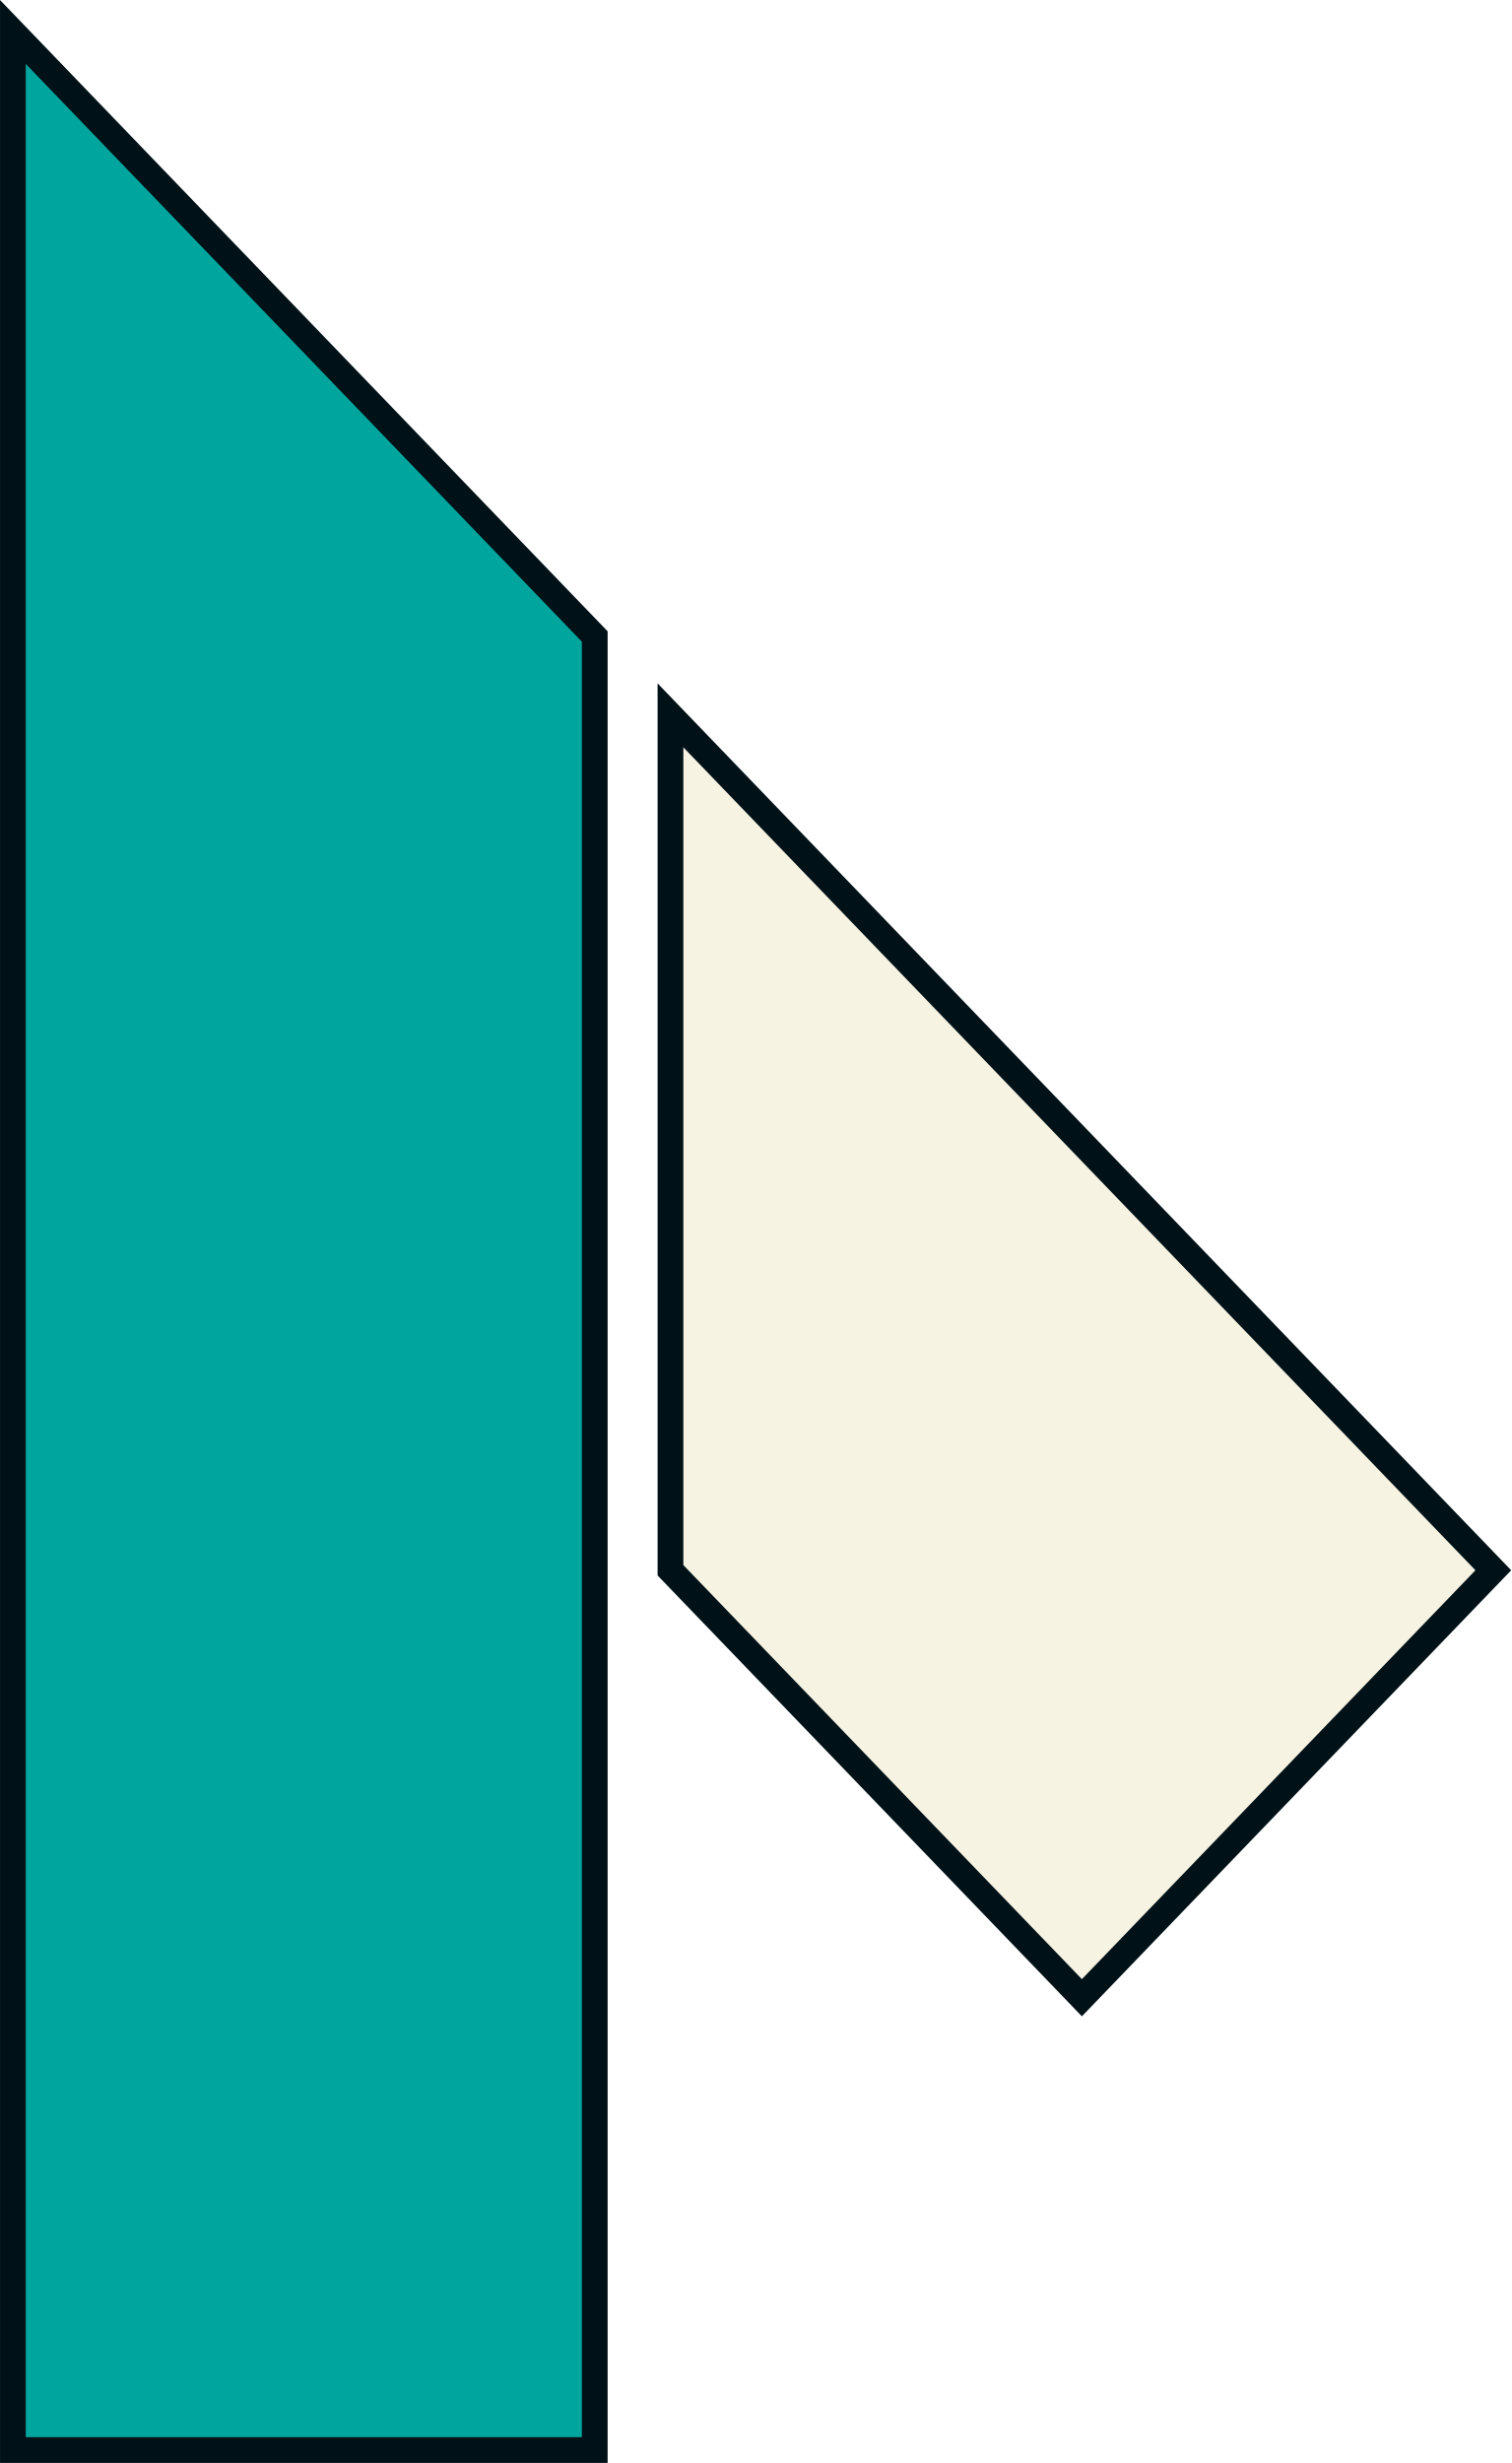
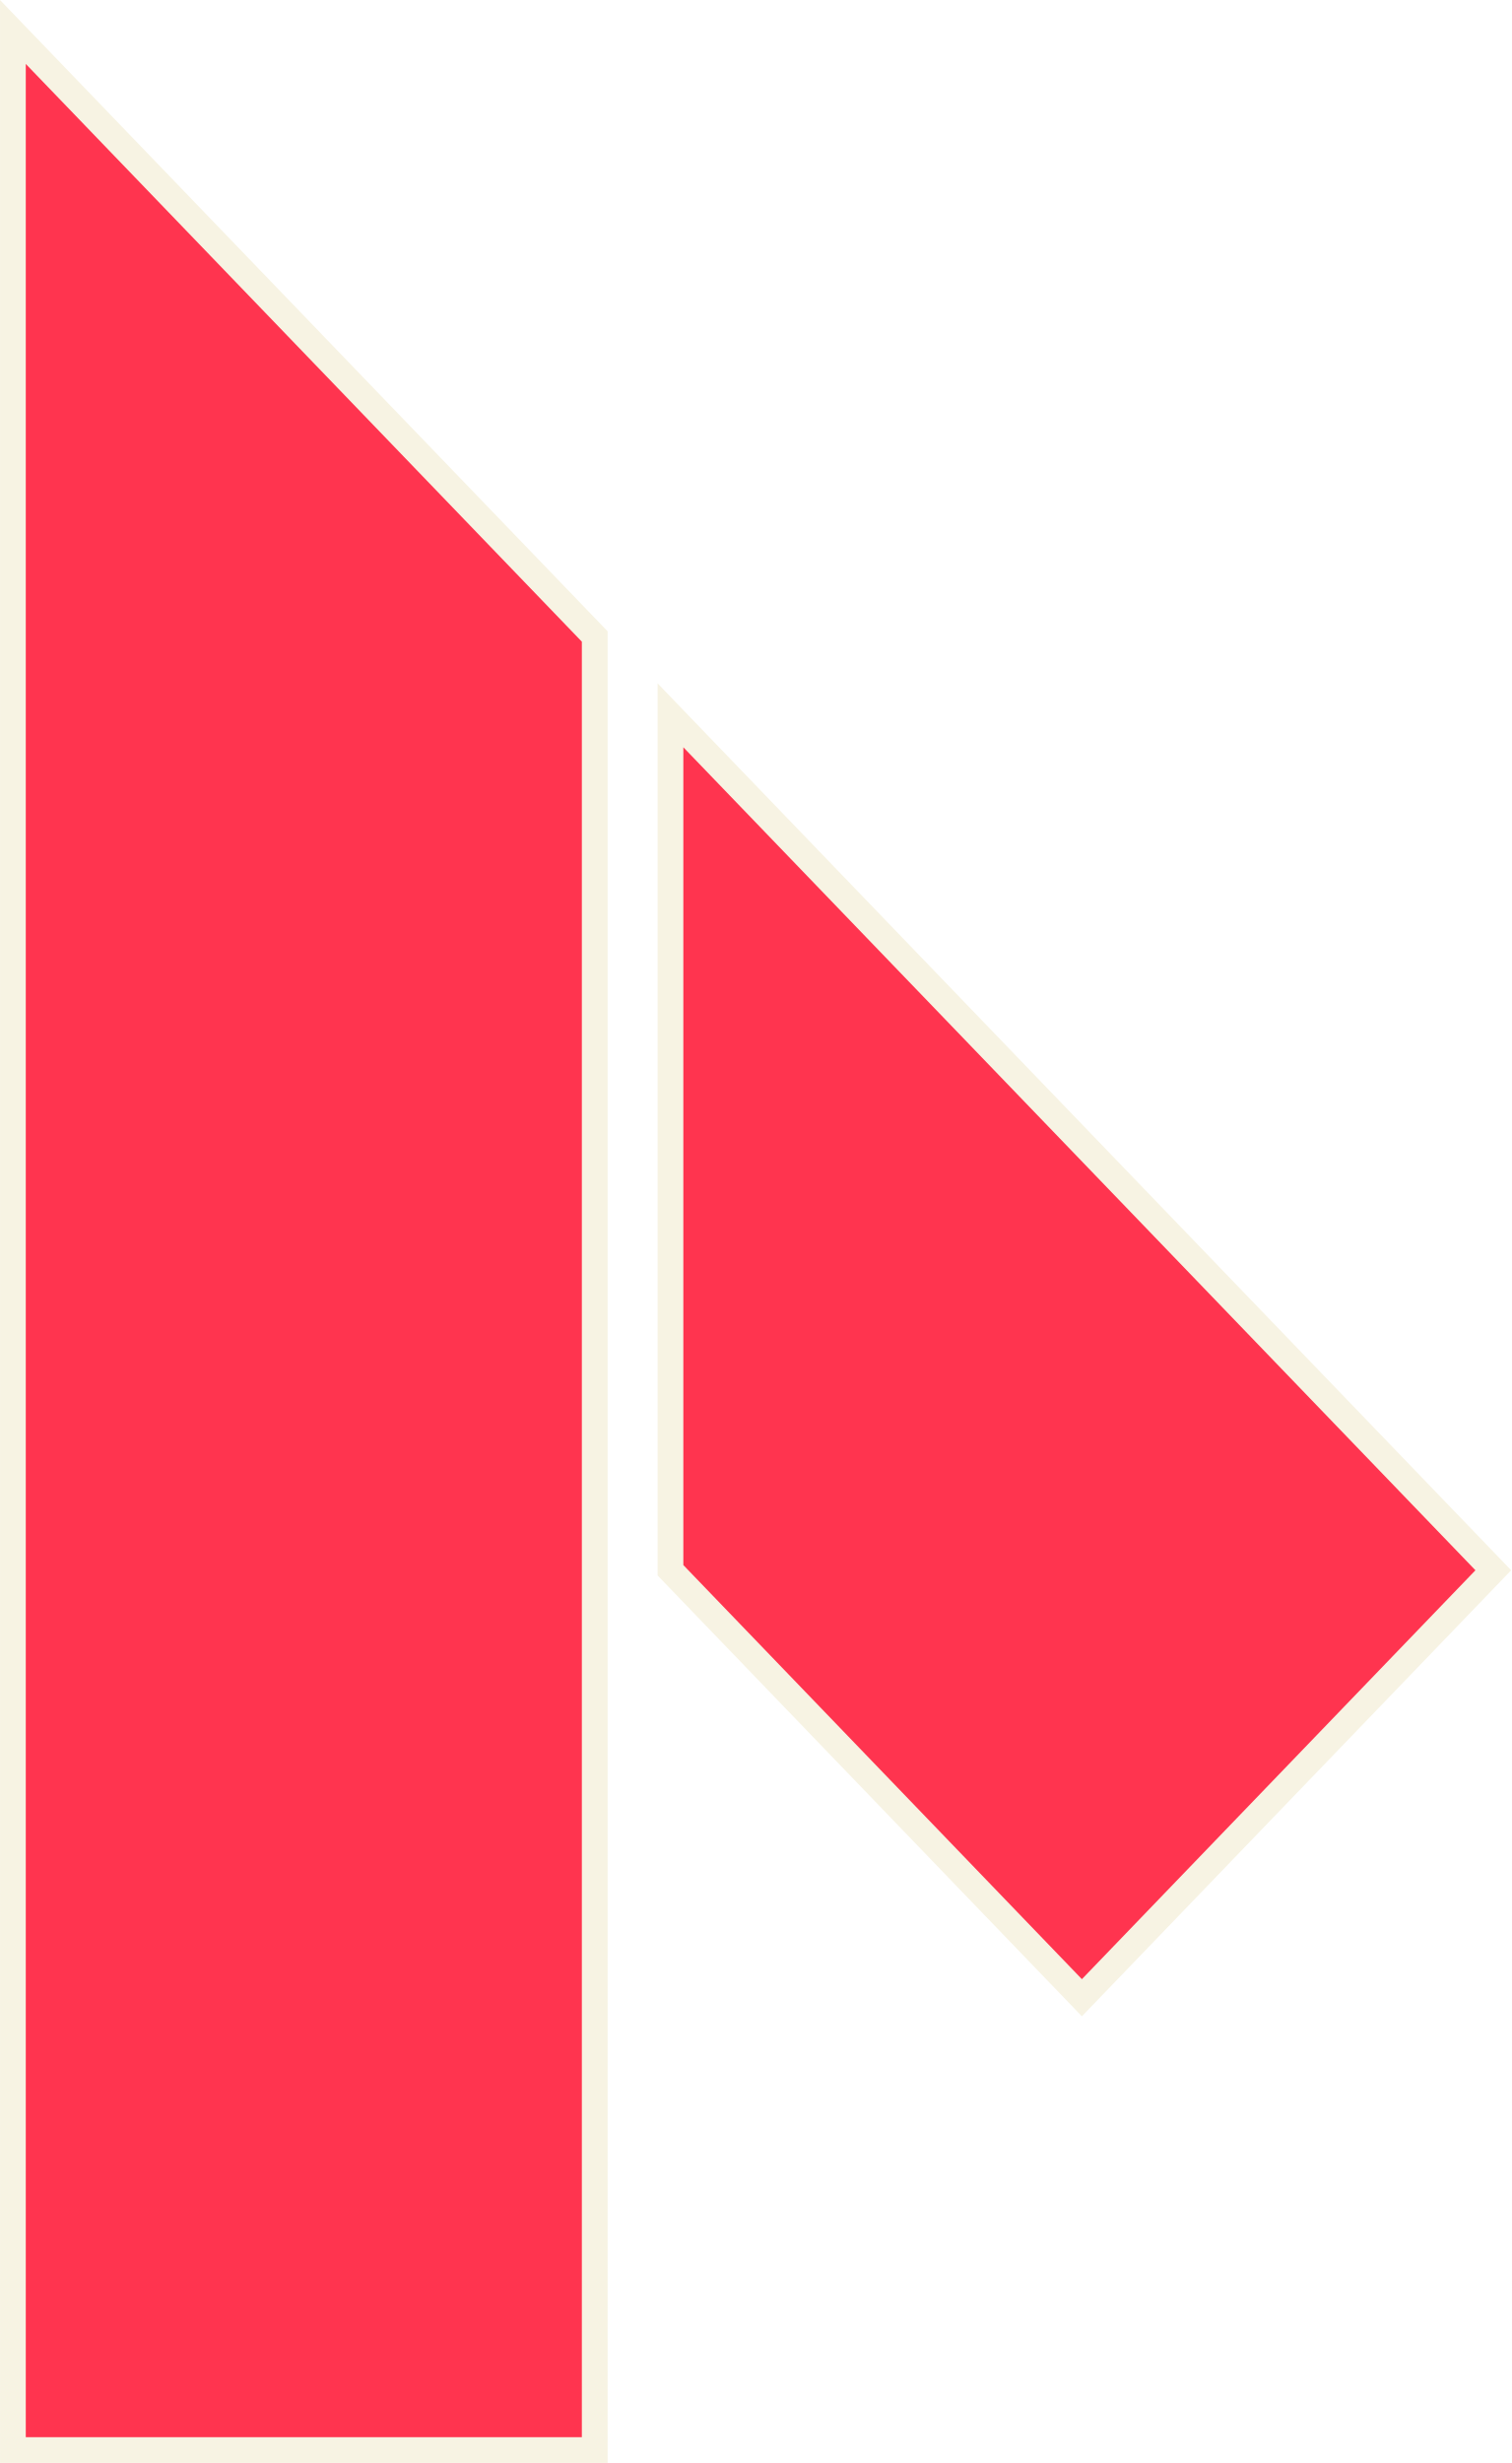
<svg xmlns="http://www.w3.org/2000/svg" width="14.666" height="23.9" viewBox="0 0 14.666 23.9" version="1.1" id="svg1">
  <defs id="defs1" />
  <g id="layer1" transform="translate(-219.9158,-287.9577)">
-     <path style="fill:#00a69d;fill-opacity:1;stroke:#001117;stroke-width:0.25;stroke-miterlimit:5;stroke-dasharray:none;stroke-opacity:1" d="m 220.041,288.268 v 23.464 h 5.647 v -17.598 z" id="path1-8" />
-     <path style="fill:#f7f3e3;fill-opacity:1;stroke:#001117;stroke-width:0.25;stroke-miterlimit:5;stroke-dasharray:none;stroke-opacity:1" d="m 226.423,294.899 7.986,8.296 -3.993,4.148 -3.993,-4.148 z" id="path1-8-1" />
+     <path style="fill:#ff344f;fill-opacity:1;stroke:#f7f3e3;stroke-width:0.25;stroke-miterlimit:5;stroke-dasharray:none;stroke-opacity:1" d="m 220.041,288.268 v 23.464 h 5.647 v -17.598 z" id="path1-8" />
+     <path style="fill:#ff344f;fill-opacity:1;stroke:#f7f3e3;stroke-width:0.25;stroke-miterlimit:5;stroke-dasharray:none;stroke-opacity:1" d="m 226.423,294.899 7.986,8.296 -3.993,4.148 -3.993,-4.148 z" id="path1-8-1" />
  </g>
</svg>
